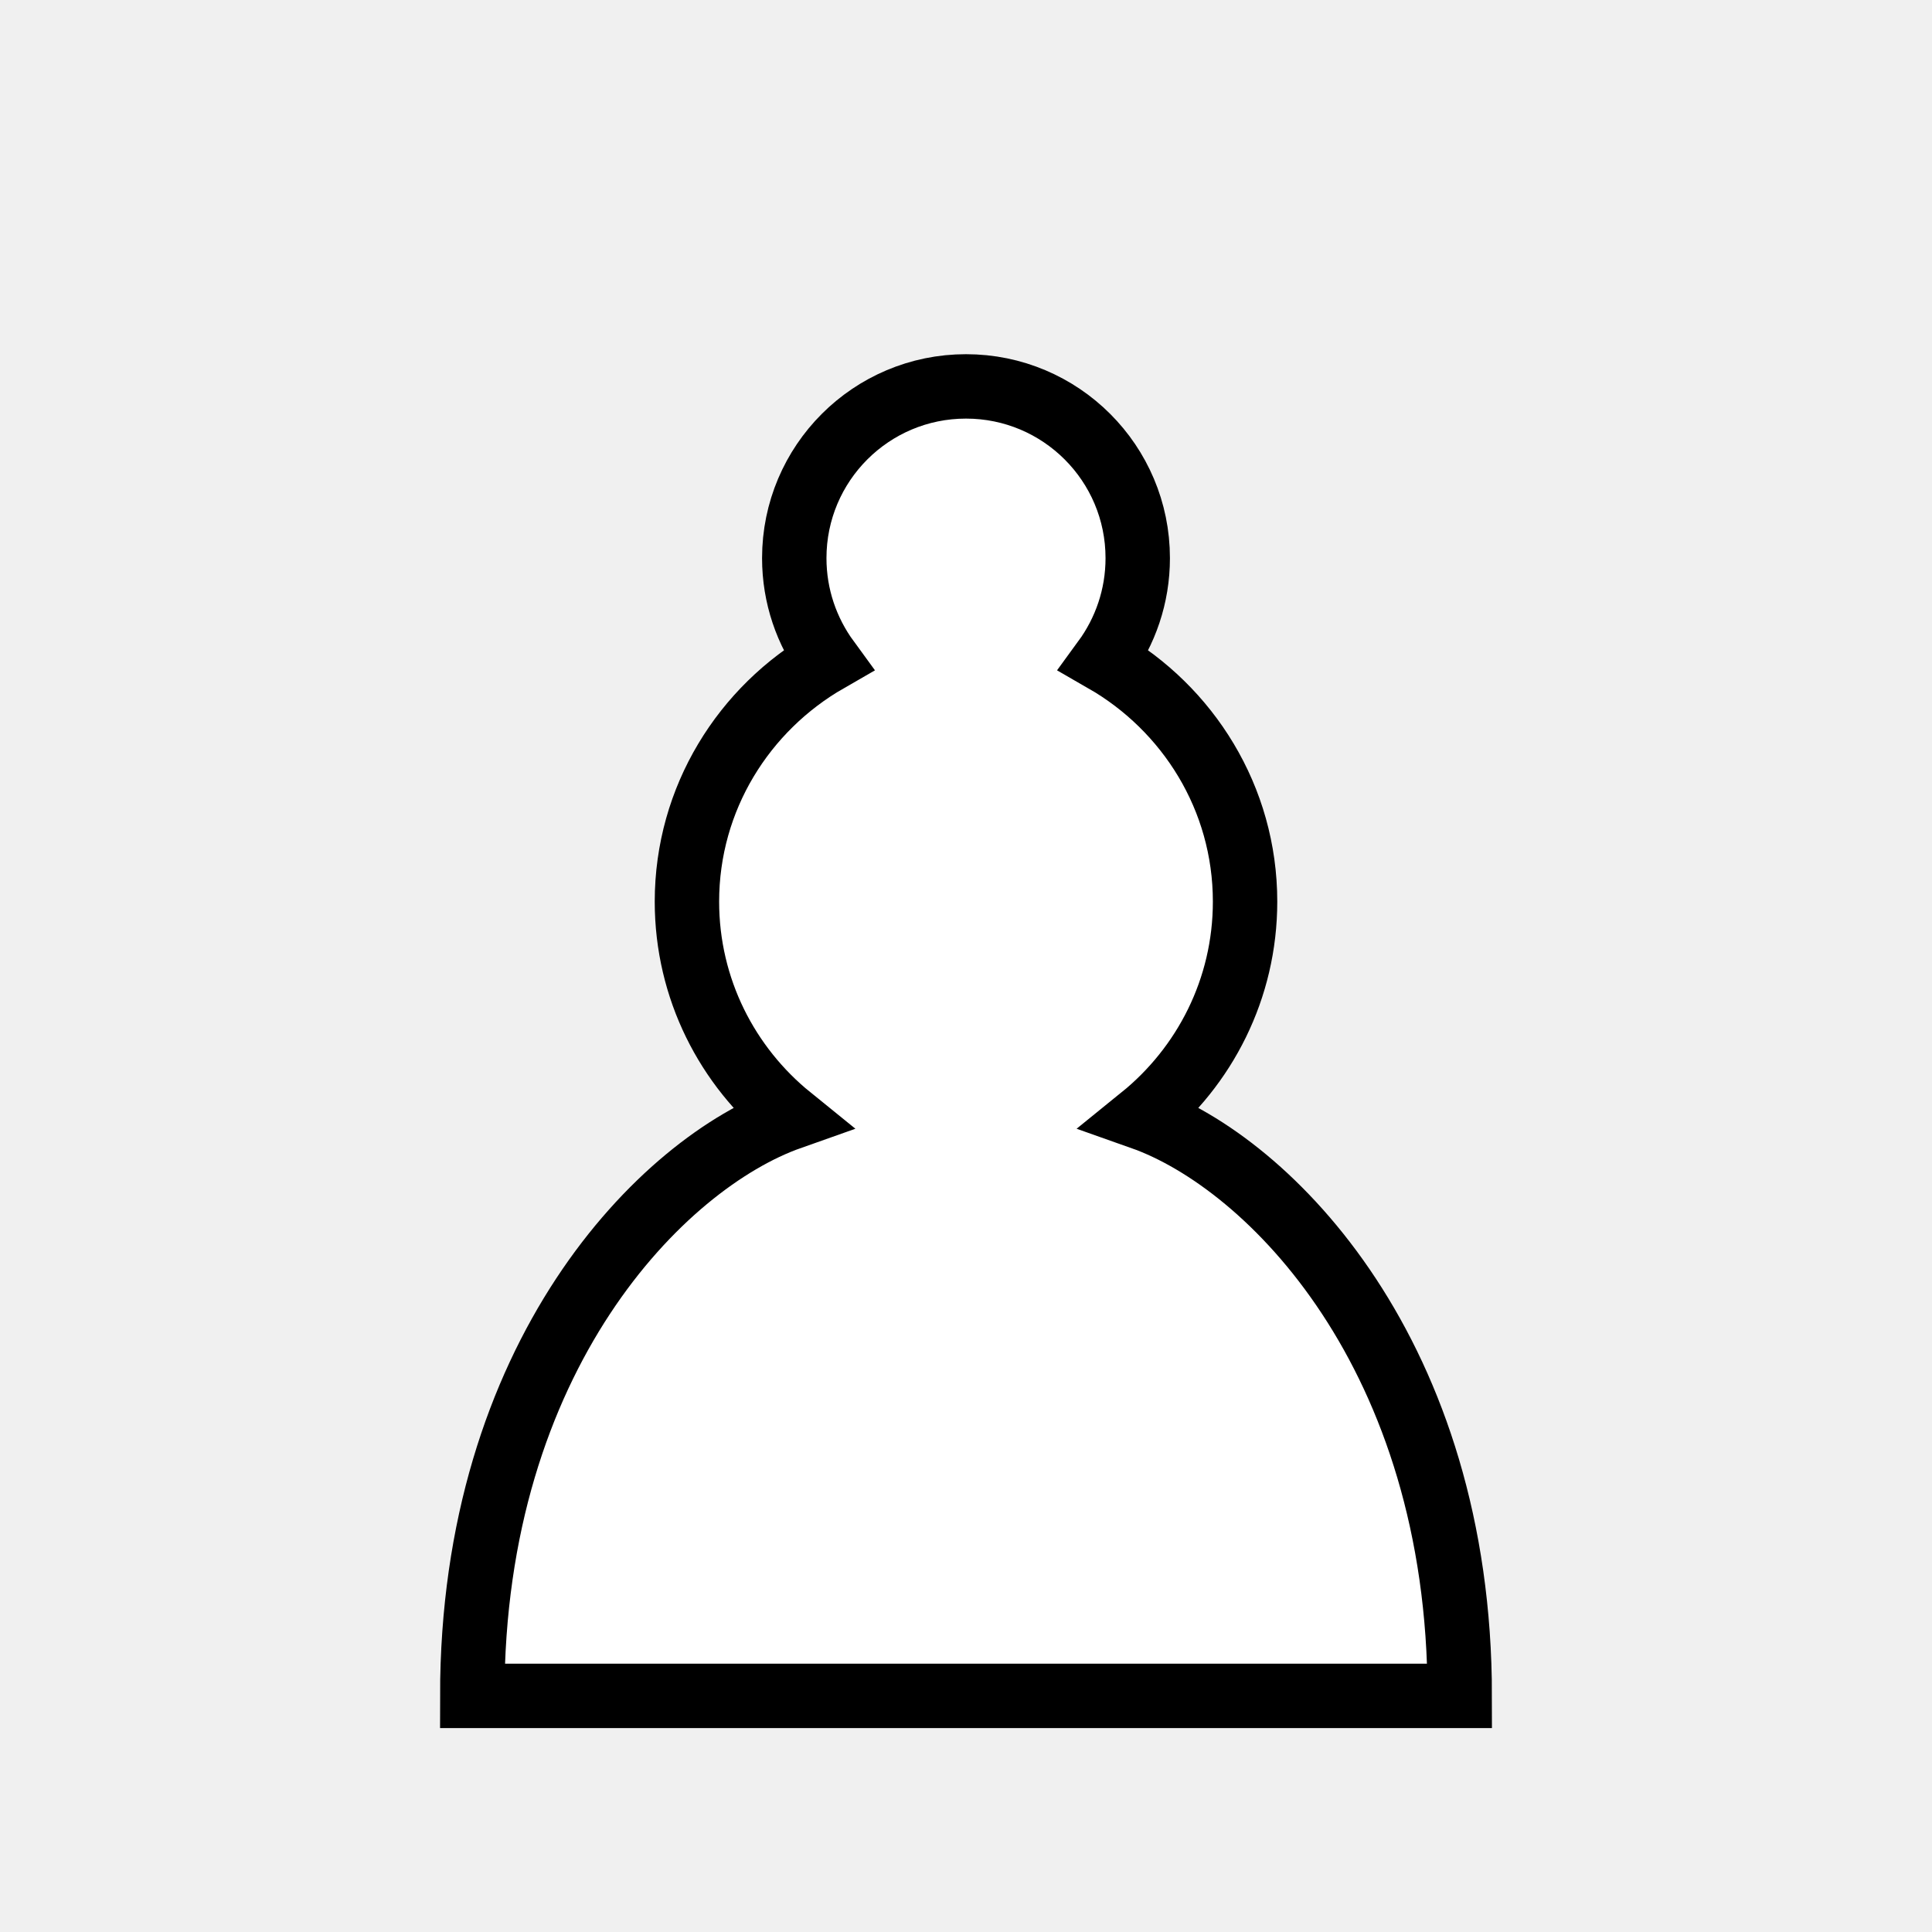
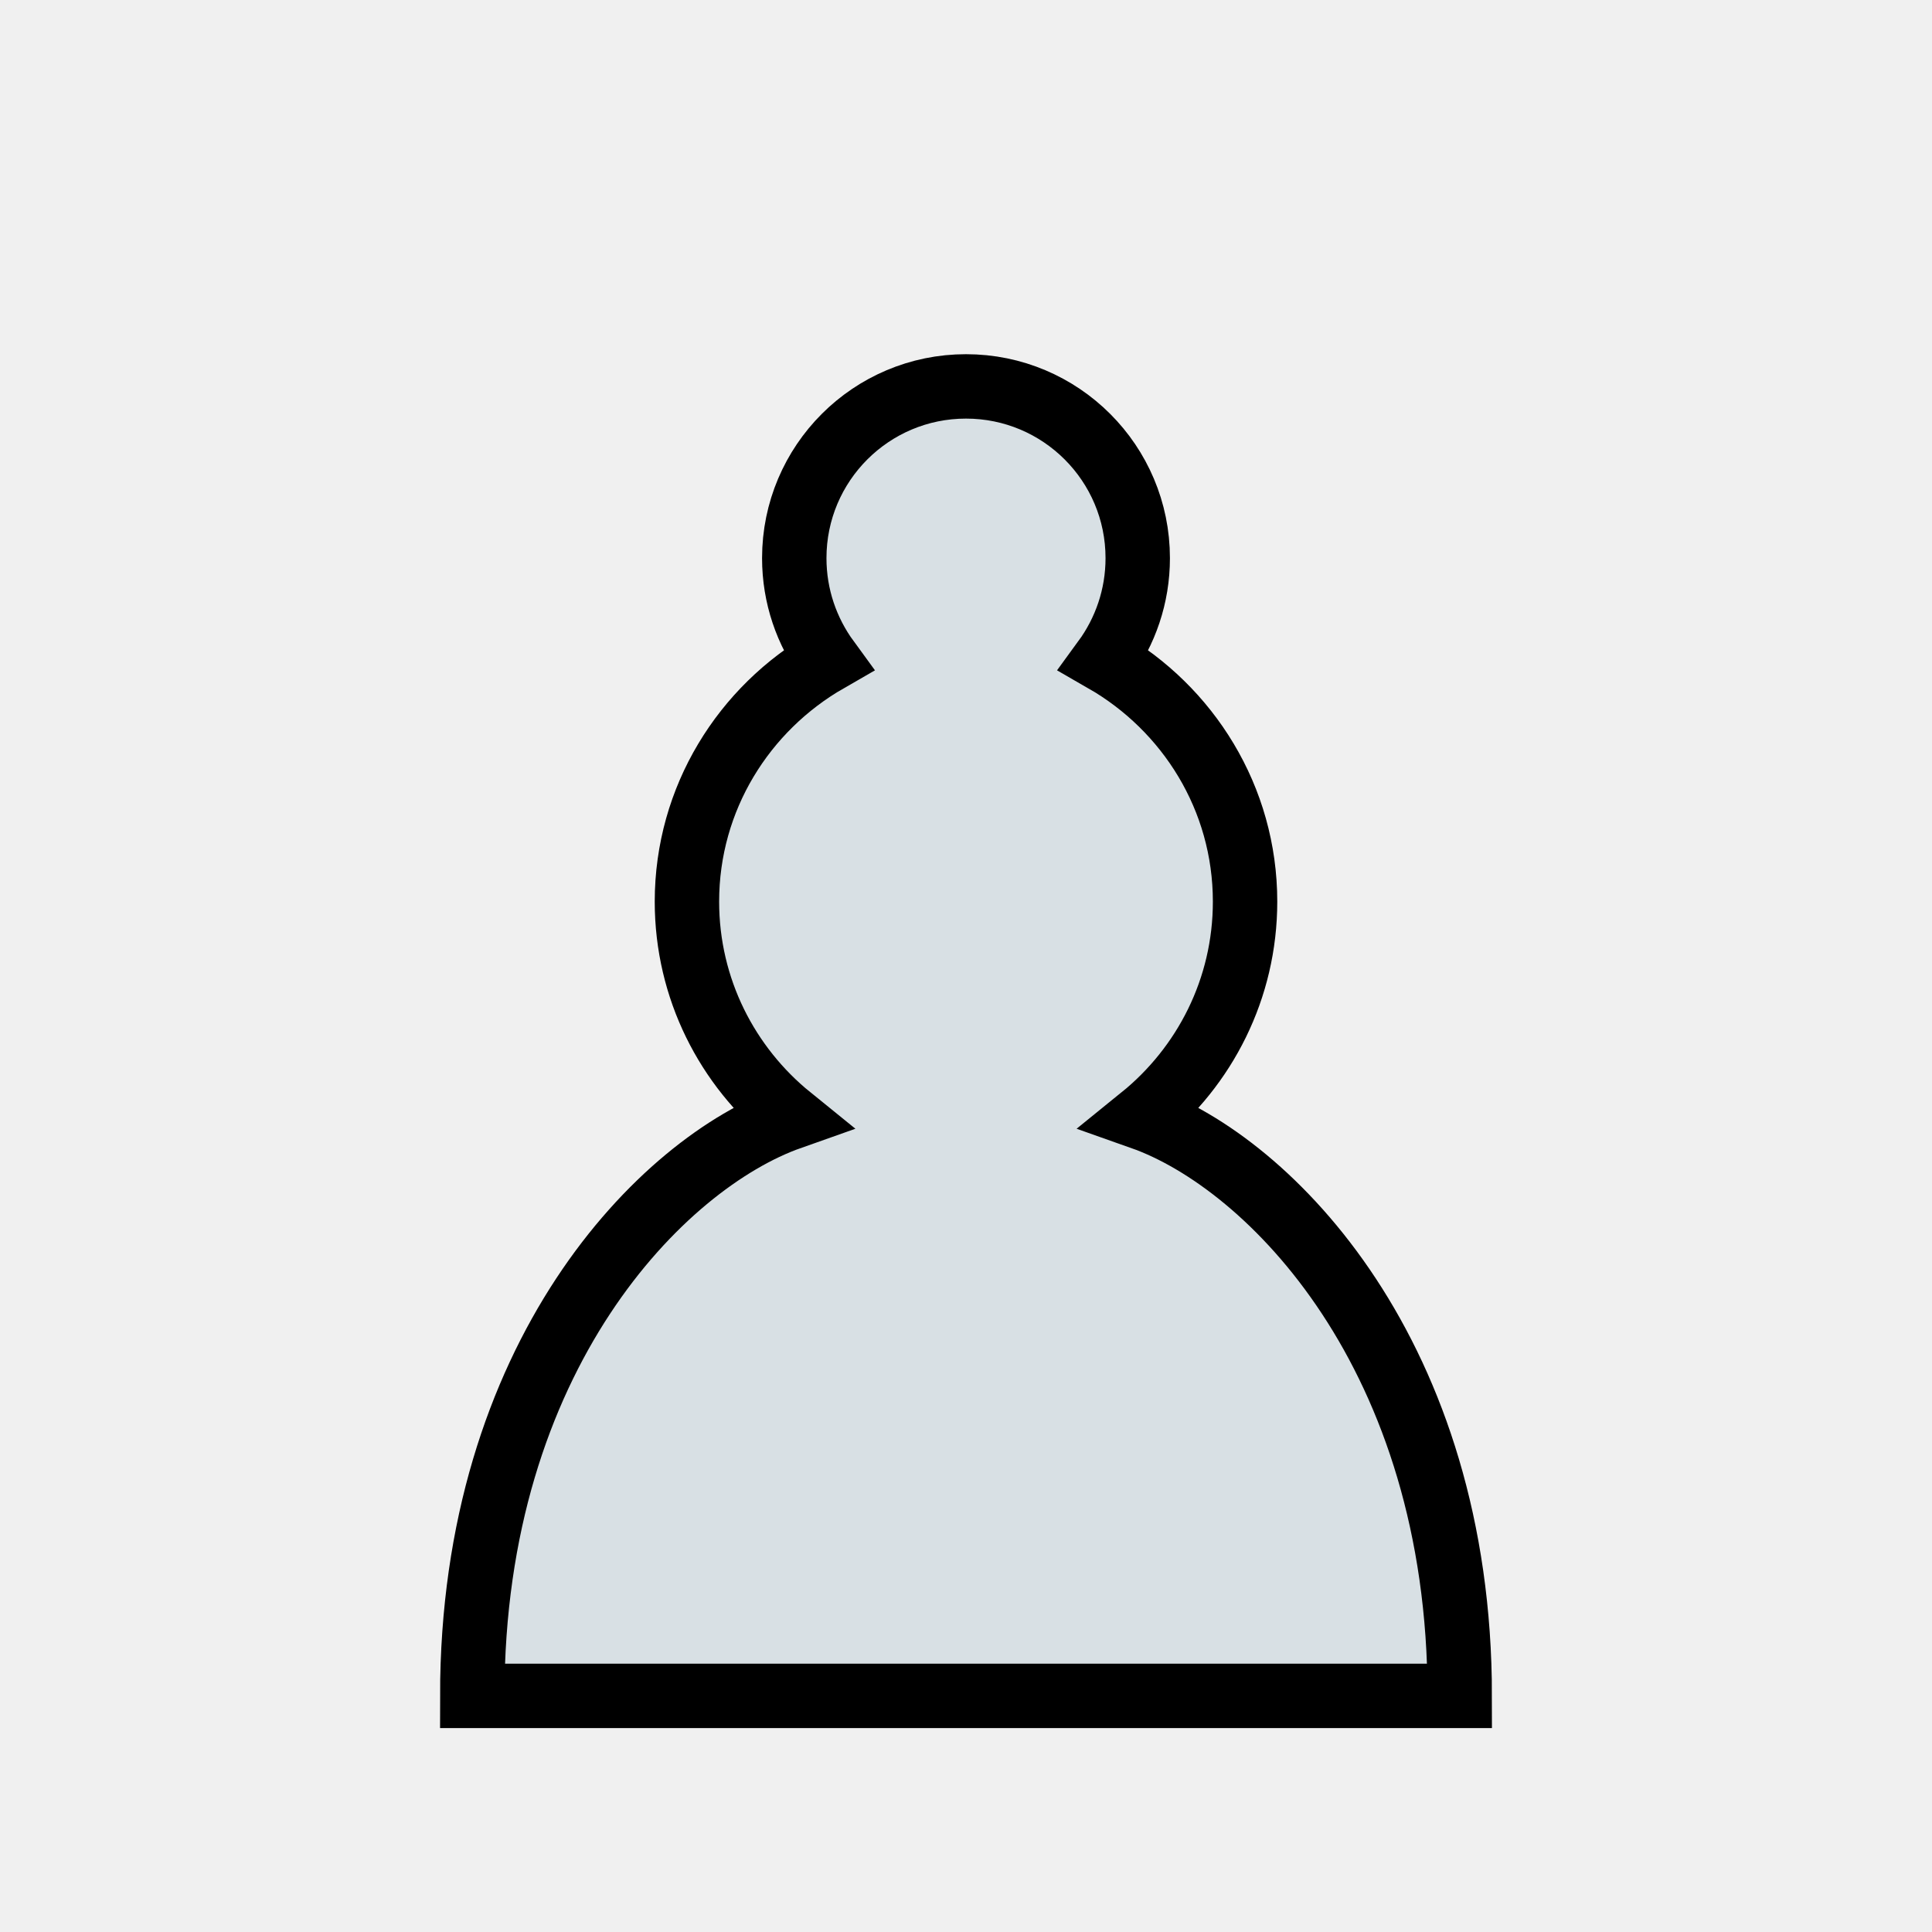
<svg xmlns="http://www.w3.org/2000/svg" viewBox="0 0 45 45">
-   <path fill="#fff" stroke="#000" stroke-linecap="round" stroke-width="1.5" d="M22.5 9c-2.21 0-4 1.79-4 4 0 .89.29 1.71.78 2.38C17.33 16.5 16 18.59 16 21c0 2.03.94 3.84 2.41 5.03-3 1.06-7.41 5.55-7.41 13.47h23c0-7.92-4.41-12.41-7.41-13.47 1.47-1.19 2.41-3 2.41-5.03 0-2.41-1.33-4.5-3.28-5.62.49-.67.78-1.49.78-2.38 0-2.21-1.79-4-4-4z" />
+   <path fill="#d8e0e4" stroke="#000" stroke-linecap="round" stroke-width="1.5" d="M22.5 9c-2.21 0-4 1.79-4 4 0 .89.29 1.71.78 2.38C17.33 16.5 16 18.59 16 21c0 2.03.94 3.84 2.41 5.03-3 1.06-7.41 5.55-7.41 13.47h23c0-7.92-4.41-12.41-7.41-13.47 1.47-1.19 2.41-3 2.41-5.03 0-2.41-1.33-4.5-3.28-5.62.49-.67.78-1.49.78-2.38 0-2.21-1.79-4-4-4z" />
</svg>
